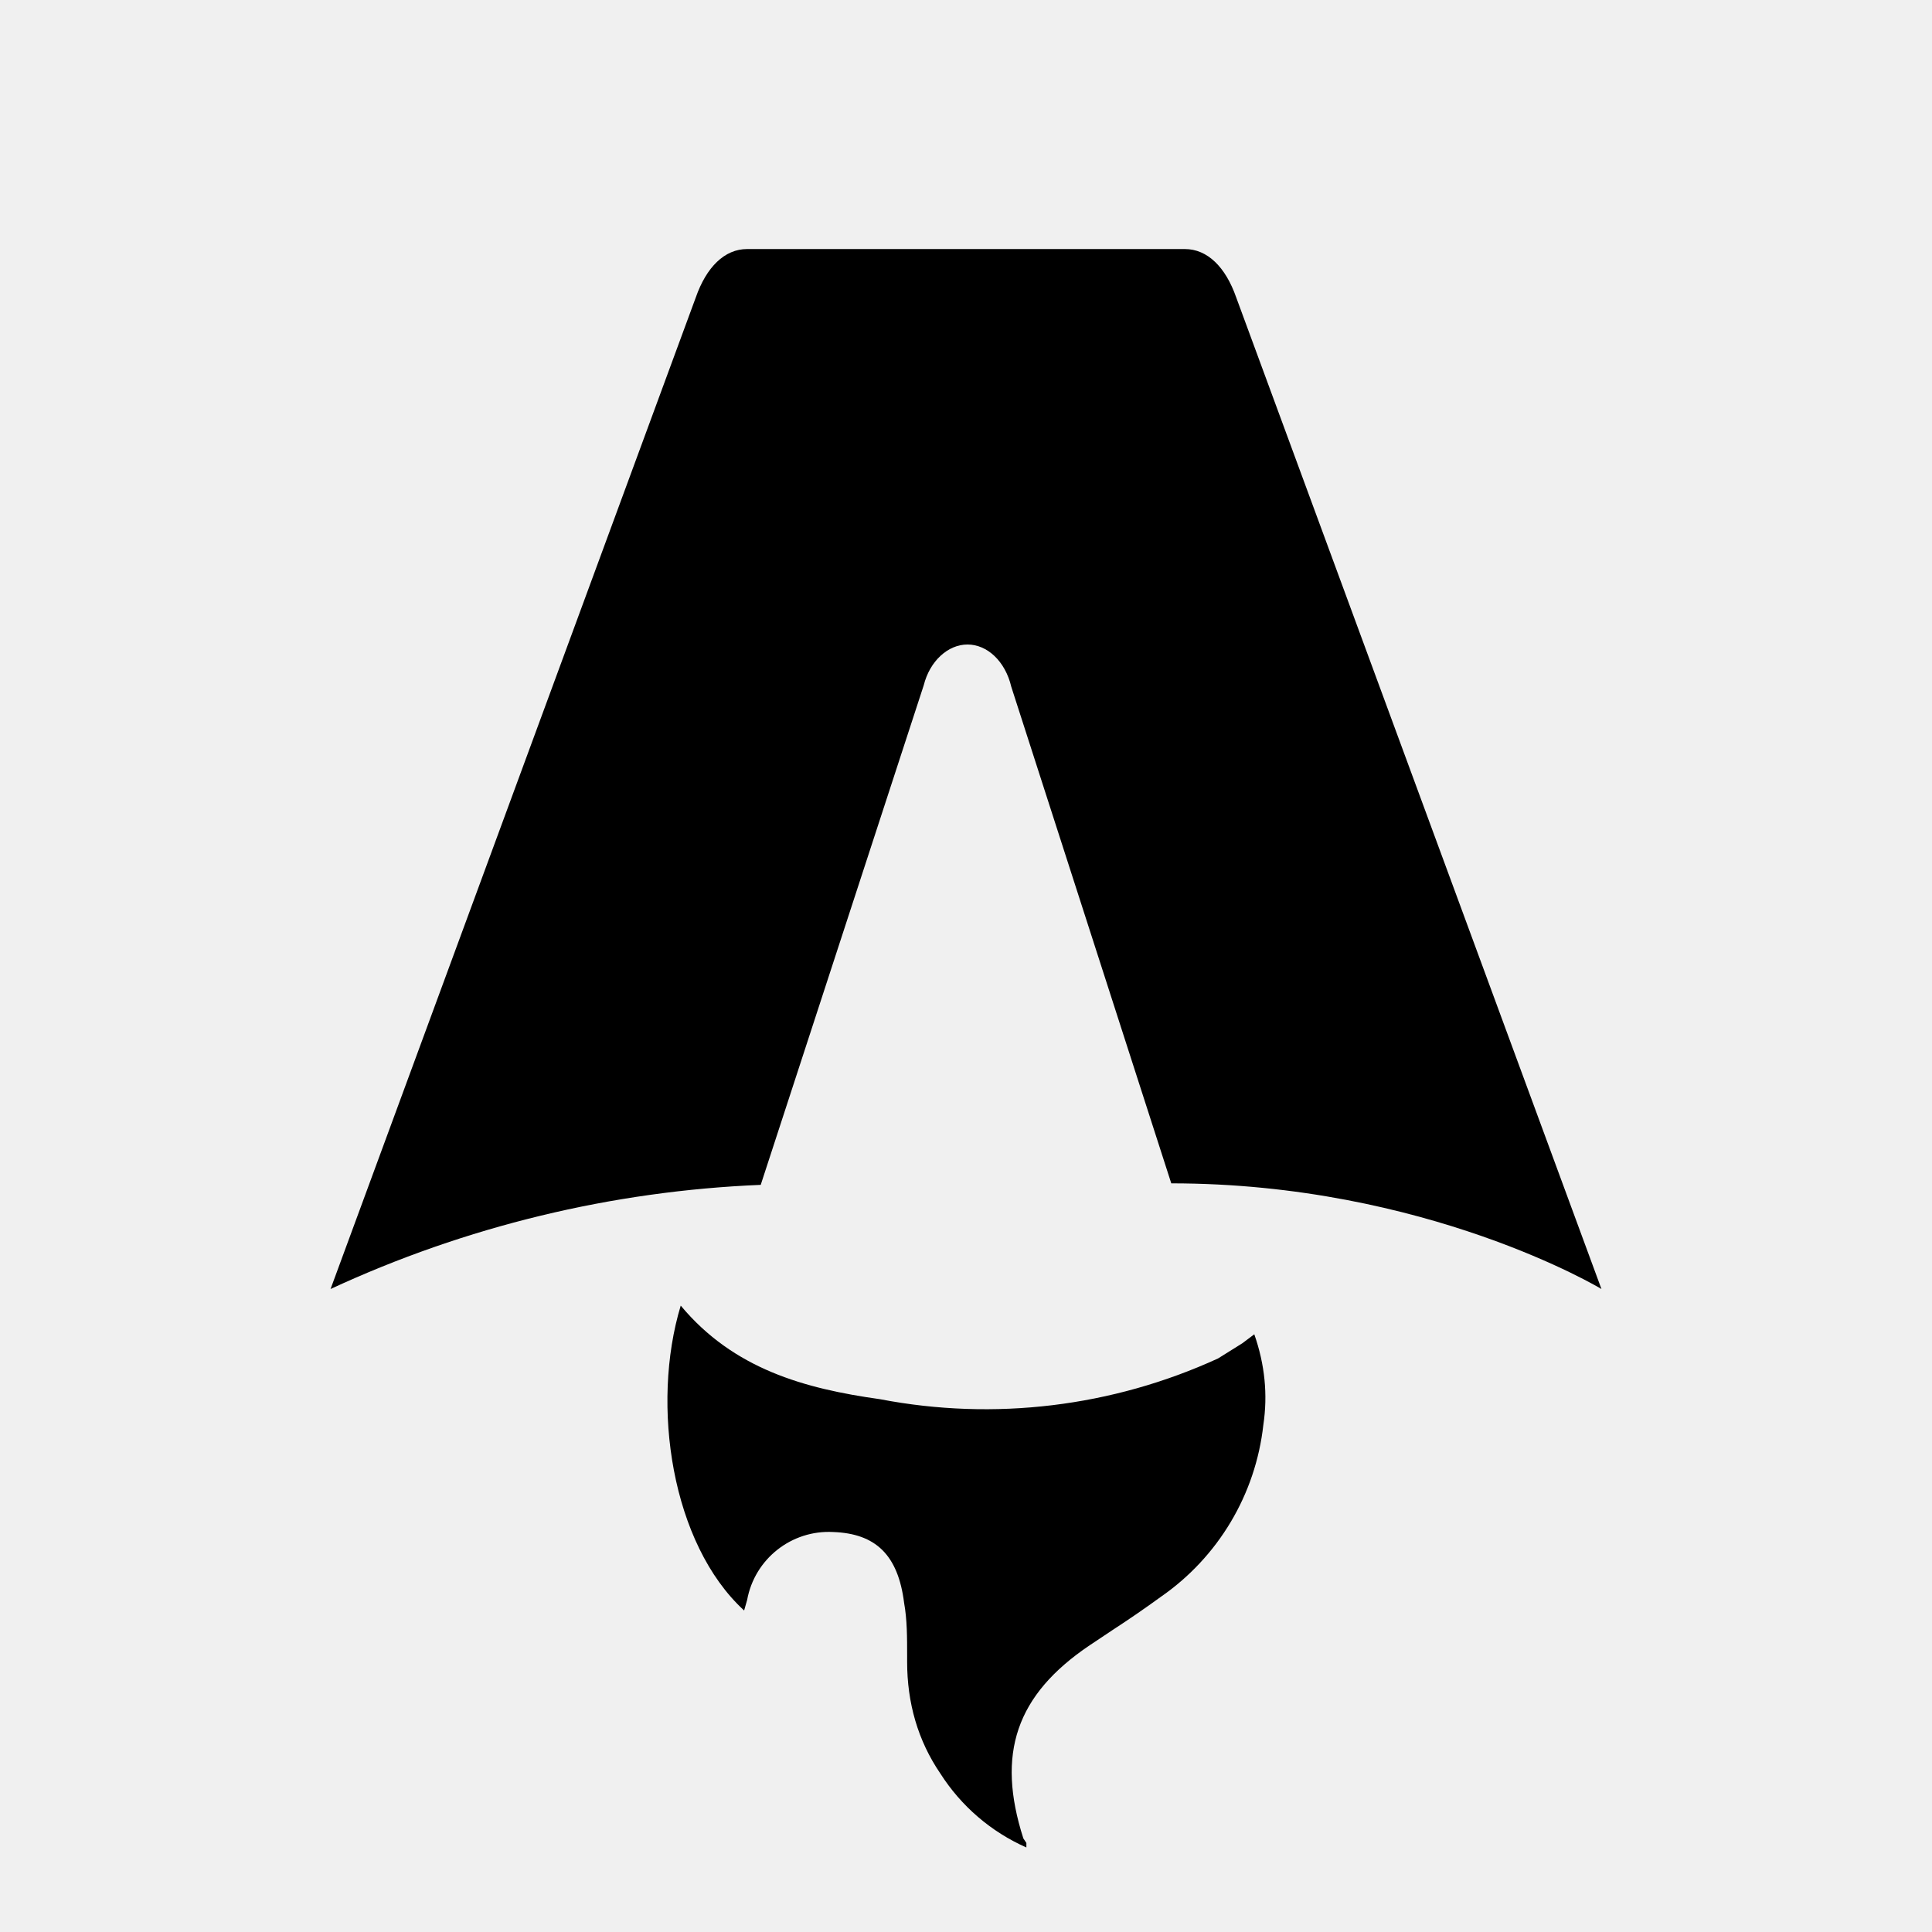
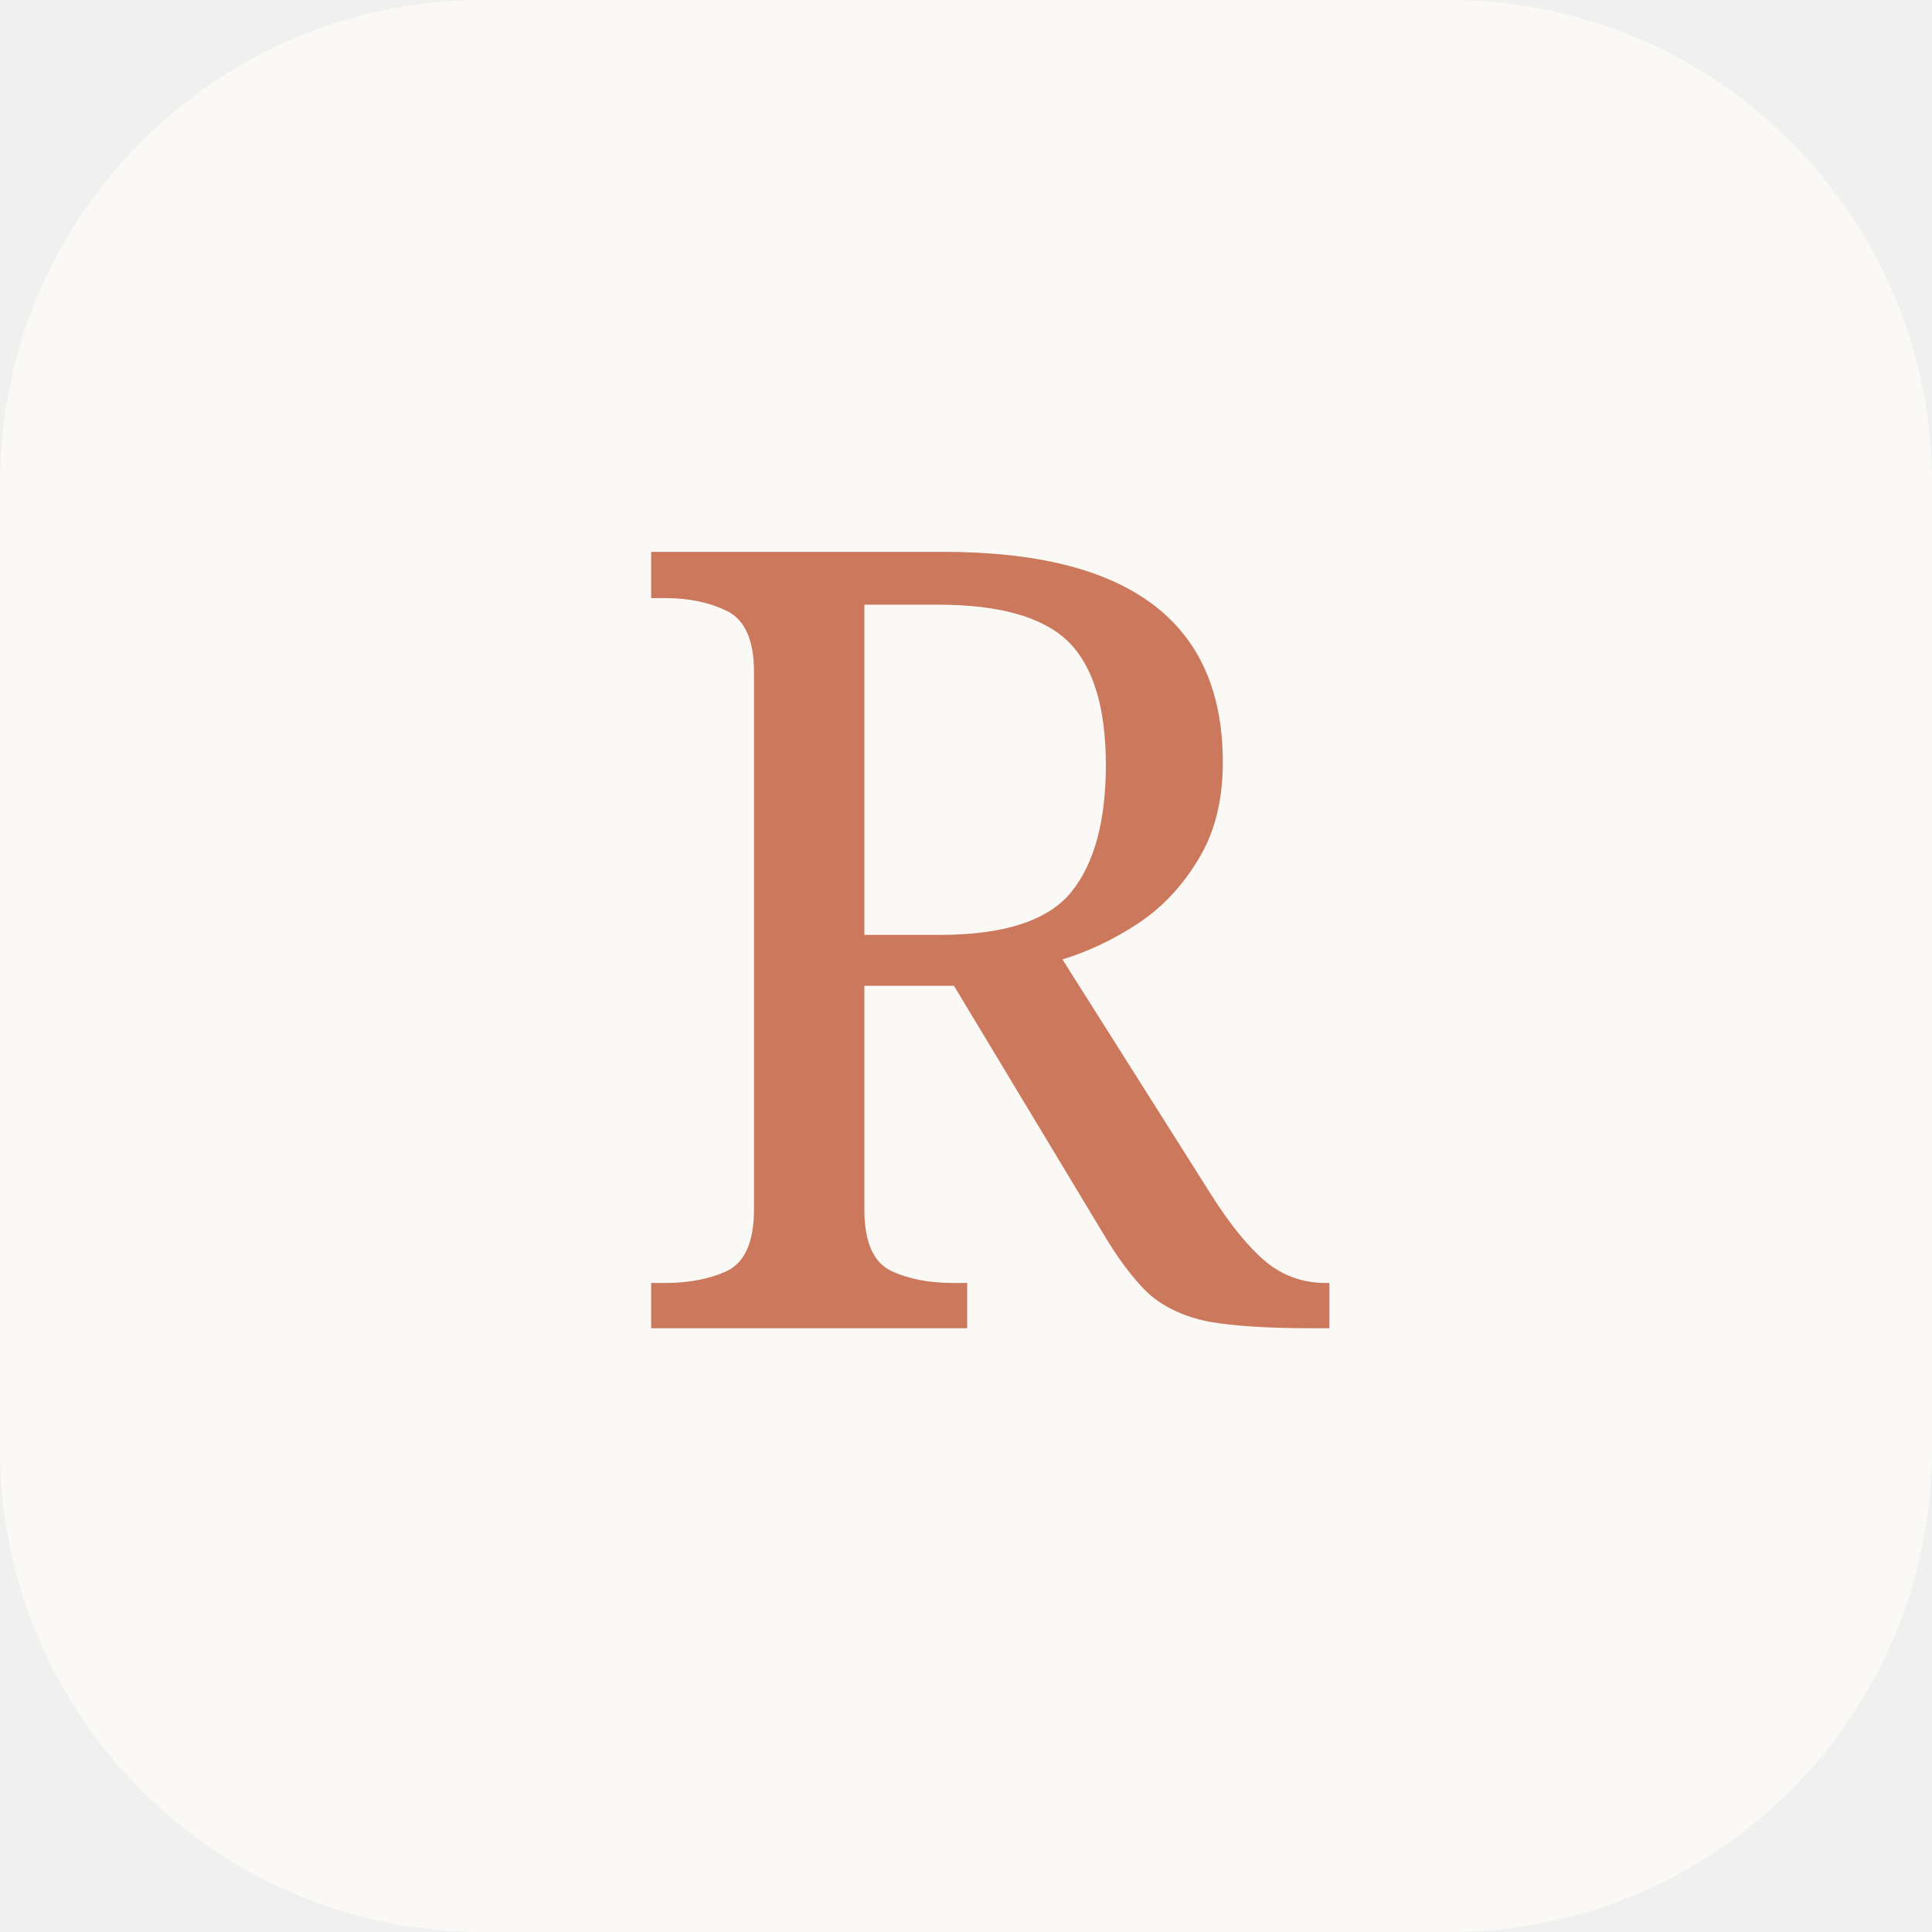
- <svg xmlns="http://www.w3.org/2000/svg" fill="none" viewBox="0 0 128 128">
-   <path d="M50.4 78.5a75.1 75.1 0 0 0-28.5 6.9l24.2-65.7c.7-2 1.9-3.2 3.4-3.2h29c1.5 0 2.7 1.2 3.4 3.2l24.2 65.7s-11.6-7-28.5-7L67 45.5c-.4-1.7-1.6-2.8-2.9-2.8-1.3 0-2.5 1.1-2.9 2.7L50.4 78.5Zm-1.1 28.2Zm-4.2-20.2c-2 6.6-.6 15.8 4.2 20.2a17.5 17.5 0 0 1 .2-.7 5.5 5.5 0 0 1 5.7-4.5c2.8.1 4.3 1.5 4.7 4.7.2 1.1.2 2.3.2 3.5v.4c0 2.7.7 5.2 2.2 7.4a13 13 0 0 0 5.7 4.9v-.3l-.2-.3c-1.8-5.6-.5-9.5 4.4-12.8l1.5-1a73 73 0 0 0 3.2-2.2 16 16 0 0 0 6.8-11.4c.3-2 .1-4-.6-6l-.8.6-1.6 1a37 37 0 0 1-22.4 2.7c-5-.7-9.7-2-13.2-6.2Z" />
-   <style>
-         path { fill: #000; }
-         @media (prefers-color-scheme: dark) {
-             path { fill: #FFF; }
-         }
-     </style>
+ <svg xmlns="http://www.w3.org/2000/svg" viewBox="0 0 32 32">
+   <rect width="32" height="32" rx="8" fill="#faf9f5" />
+   <text x="16" y="22" font-family="Georgia, serif" font-size="18" text-anchor="middle" fill="#cc785c">R</text>
</svg>
